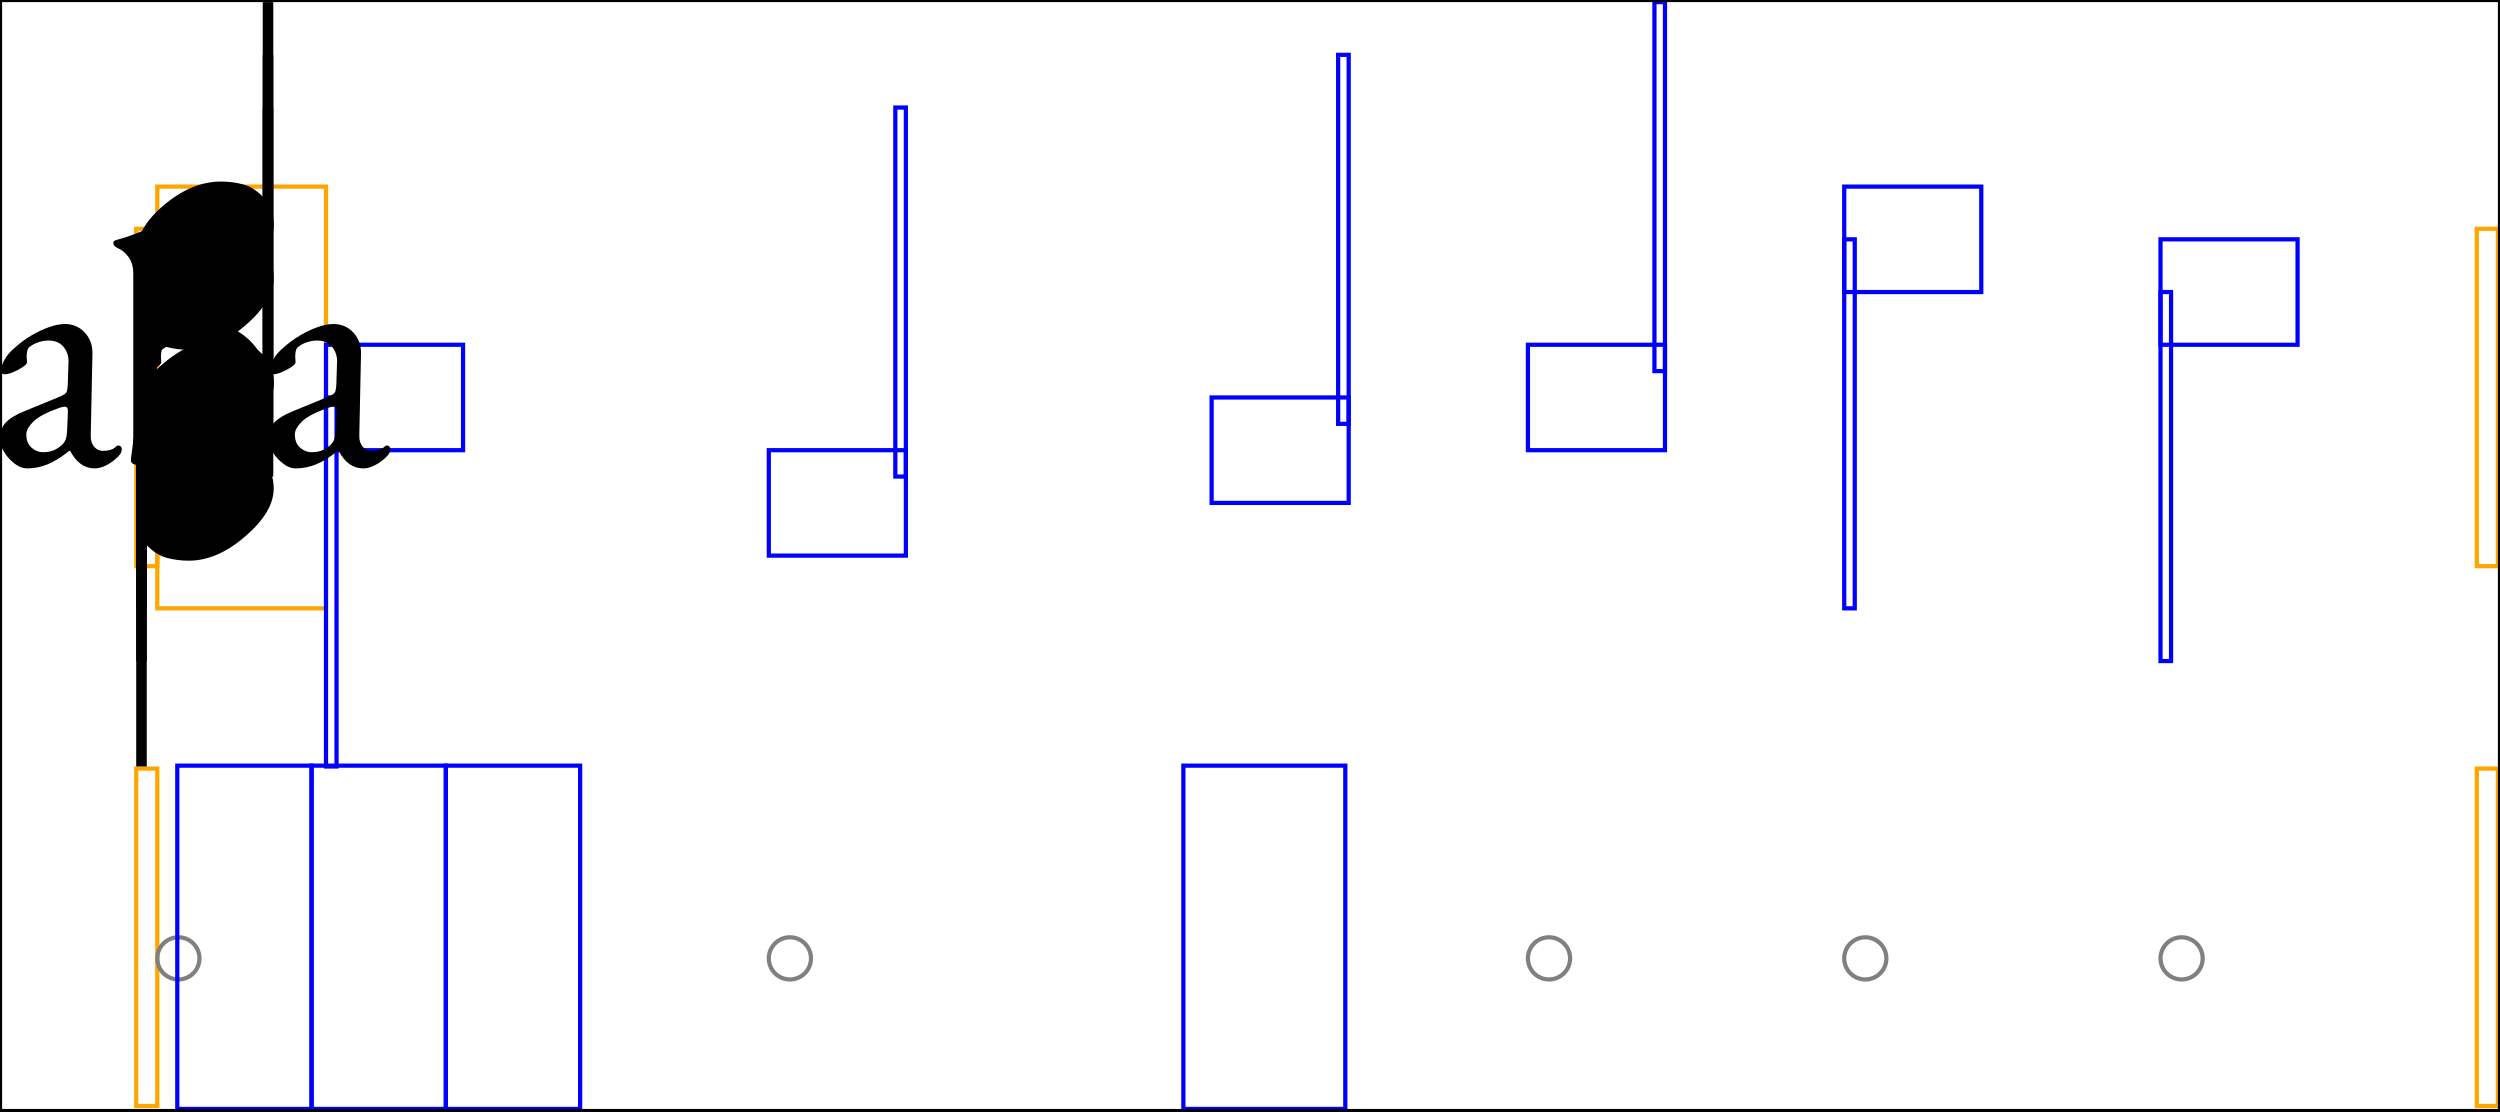
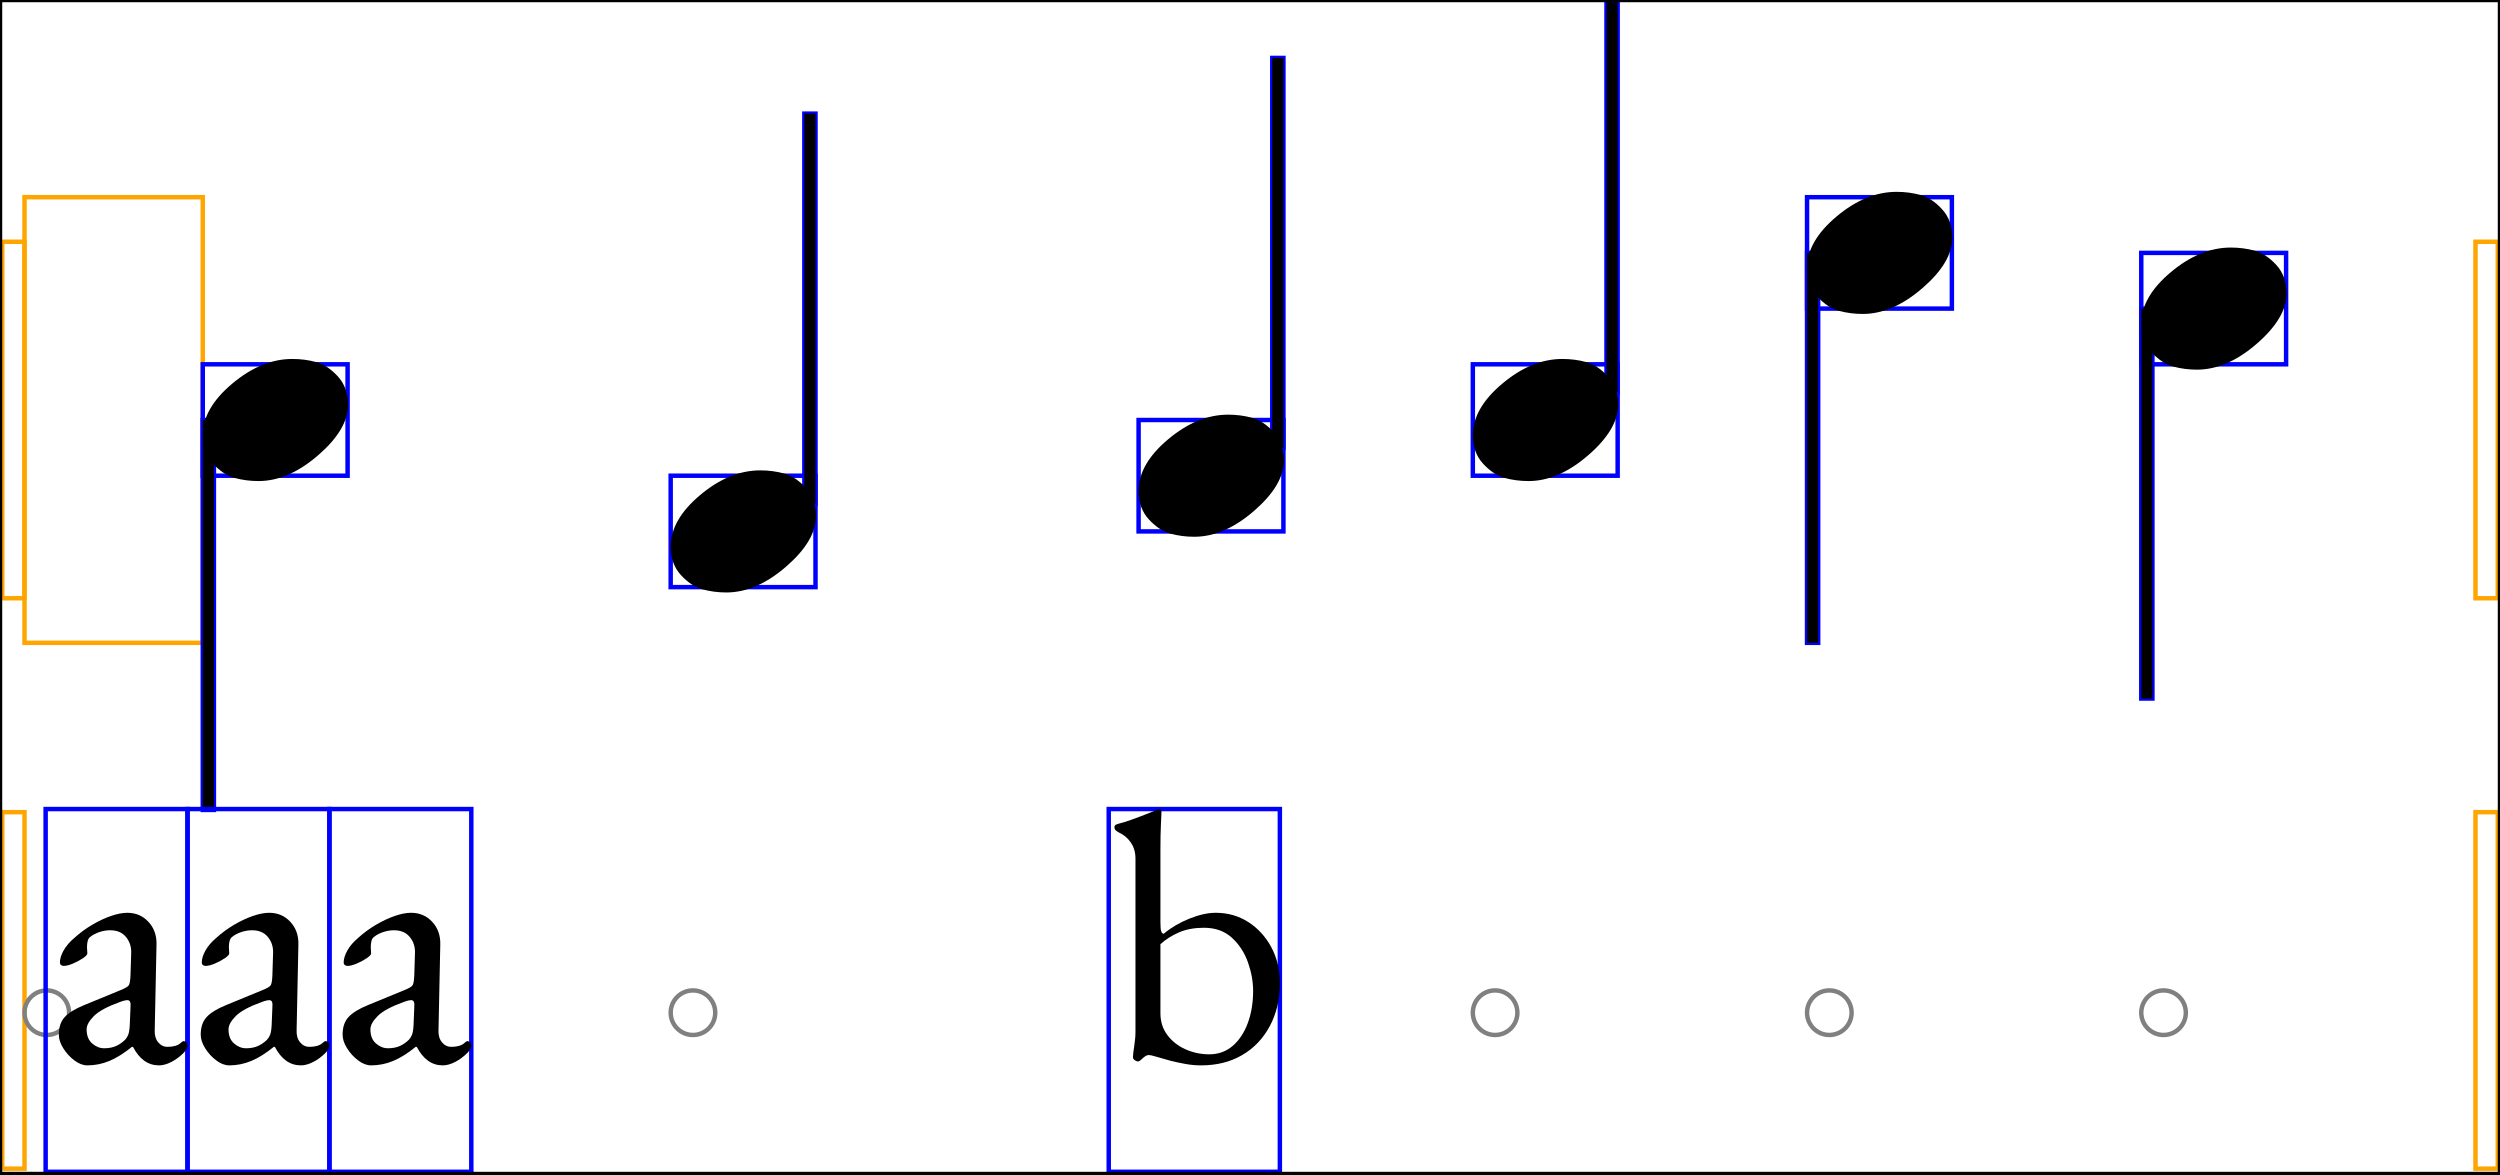
- <svg xmlns="http://www.w3.org/2000/svg" viewBox="0 0 592.8 263.45">
-   <rect x="32.3" y="54.25" width="5" height="80" stroke="orange" stroke-width="1" fill="none" />
-   <rect x="32.3" y="182.25" width="5" height="80" stroke="orange" stroke-width="1" fill="none" />
-   <rect x="37.3" y="44.25" width="40" height="100" stroke="orange" stroke-width="1" fill="none" />
-   <ellipse cx="42.3" cy="227.25" rx="5" ry="5" stroke="gray" stroke-width="1" fill="none" />
-   <rect x="77.3" y="94.25" width="2.5" height="87.5" stroke="blue" stroke-width="1" fill="none" />
-   <rect x="77.3" y="81.75" width="32.5" height="25" stroke="blue" stroke-width="1" fill="none" />
-   <rect x="32.3" y="94.25" width="2.5" height="87.5" fill="black" />
-   <path d="M 32.3 97.65 Q 32.3 91.65 38.9 86.1 Q 45.5 80.55 52.4 80.55 Q 55.2 80.55 57.75 81.25 Q 60.3 81.95 62.6 84.45 Q 64.9 86.95 64.9 90.85 Q 64.9 96.35 58.2 102.15 Q 51.5 107.95 44.8 107.95 Q 42 107.95 39.45 107.25 Q 36.9 106.55 34.6 104.05 Q 32.3 101.55 32.3 97.65 Z " fill="black" />
-   <rect x="42.04" y="181.55" width="31.84" height="81.4" stroke="blue" stroke-width="1" fill="none" />
-   <rect x="73.88" y="181.55" width="31.84" height="81.4" stroke="blue" stroke-width="1" fill="none" />
-   <rect x="105.72" y="181.55" width="31.84" height="81.4" stroke="blue" stroke-width="1" fill="none" />
-   <path d="M 6.4 111.07 Q 4.96 111.07 3.48 109.95 Q 2 108.83 1 107.23 Q 0 105.63 0 104.19 Q 0 101.63 1.36 100.19 Q 2.72 98.75 5.68 97.55 L 13.84 94.19 Q 15.44 93.55 15.72 93.07 Q 16 92.59 16.08 90.99 L 16.24 85.87 Q 16.32 83.79 15.08 82.27 Q 13.84 80.75 11.52 80.75 Q 10.32 80.75 9.12 81.15 Q 7.92 81.55 7.12 82.19 Q 6.64 82.51 6.48 83.15 Q 6.32 83.79 6.32 84.51 Q 6.32 84.83 6.36 85.23 Q 6.4 85.63 6.4 85.95 Q 6.4 86.35 5.4 87.03 Q 4.4 87.71 3.16 88.23 Q 1.92 88.75 1.12 88.75 Q 0.72 88.75 0.48 88.55 Q 0.24 88.35 0.24 88.03 Q 0.24 86.75 1.08 85.27 Q 1.92 83.79 3.44 82.51 Q 5.28 80.83 7.44 79.55 Q 9.6 78.27 11.68 77.55 Q 13.76 76.83 15.36 76.83 Q 18.24 76.83 20.12 78.87 Q 22 80.91 21.92 83.95 L 21.52 103.15 Q 21.44 104.83 22.28 105.87 Q 23.12 106.91 24.4 106.91 Q 26.4 106.91 27.36 106.03 Q 27.76 105.63 28 105.63 Q 28.4 105.63 28.64 105.87 Q 28.88 106.11 28.88 106.51 Q 28.88 107.39 28 108.27 Q 26.72 109.55 25.24 110.31 Q 23.76 111.07 22.48 111.07 Q 18.8 111.07 16.64 106.91 L 16.4 106.91 Q 13.76 109.07 11.36 110.07 Q 8.96 111.07 6.4 111.07 Z M 10.16 107.23 Q 11.76 107.23 12.88 106.71 Q 14 106.19 14.88 105.31 Q 15.28 104.91 15.56 104.23 Q 15.84 103.55 15.92 102.03 L 16.08 98.11 Q 16.16 97.23 16 96.83 Q 15.84 96.43 15.36 96.43 Q 15.2 96.43 14.8 96.51 Q 14.4 96.59 13.76 96.83 Q 9.52 98.35 7.88 99.99 Q 6.24 101.63 6.24 102.99 Q 6.24 105.07 7.48 106.15 Q 8.72 107.23 10.16 107.23 Z " fill="black" />
-   <path d="M 38.24 111.07 Q 36.8 111.07 35.32 109.95 Q 33.84 108.83 32.84 107.23 Q 31.84 105.63 31.84 104.19 Q 31.84 101.63 33.2 100.19 Q 34.56 98.75 37.52 97.55 L 45.68 94.19 Q 47.28 93.55 47.56 93.07 Q 47.84 92.59 47.92 90.99 L 48.08 85.87 Q 48.16 83.79 46.92 82.27 Q 45.68 80.75 43.36 80.75 Q 42.16 80.75 40.96 81.15 Q 39.76 81.55 38.96 82.19 Q 38.48 82.51 38.32 83.15 Q 38.16 83.79 38.16 84.51 Q 38.16 84.83 38.2 85.23 Q 38.24 85.63 38.24 85.95 Q 38.24 86.35 37.24 87.03 Q 36.24 87.71 35 88.23 Q 33.76 88.75 32.96 88.75 Q 32.56 88.75 32.32 88.55 Q 32.08 88.35 32.08 88.03 Q 32.08 86.75 32.92 85.27 Q 33.76 83.79 35.28 82.51 Q 37.12 80.83 39.28 79.55 Q 41.44 78.27 43.52 77.55 Q 45.6 76.83 47.2 76.83 Q 50.08 76.83 51.96 78.87 Q 53.84 80.91 53.76 83.95 L 53.36 103.15 Q 53.28 104.83 54.12 105.87 Q 54.96 106.91 56.24 106.91 Q 58.24 106.91 59.2 106.03 Q 59.6 105.63 59.84 105.63 Q 60.24 105.63 60.48 105.87 Q 60.72 106.11 60.72 106.51 Q 60.72 107.39 59.84 108.27 Q 58.56 109.55 57.08 110.31 Q 55.6 111.07 54.32 111.07 Q 50.64 111.07 48.48 106.91 L 48.24 106.91 Q 45.6 109.07 43.2 110.07 Q 40.8 111.07 38.24 111.07 Z M 42 107.23 Q 43.6 107.23 44.72 106.71 Q 45.84 106.19 46.72 105.31 Q 47.12 104.91 47.4 104.23 Q 47.68 103.55 47.76 102.03 L 47.92 98.11 Q 48 97.23 47.84 96.83 Q 47.68 96.43 47.2 96.43 Q 47.04 96.43 46.64 96.51 Q 46.24 96.59 45.6 96.83 Q 41.36 98.35 39.72 99.99 Q 38.08 101.63 38.08 102.99 Q 38.08 105.07 39.32 106.15 Q 40.56 107.23 42 107.23 Z " fill="black" />
-   <path d="M 70.08 111.07 Q 68.64 111.07 67.16 109.95 Q 65.68 108.83 64.68 107.23 Q 63.68 105.63 63.68 104.19 Q 63.68 101.63 65.04 100.19 Q 66.4 98.75 69.36 97.55 L 77.52 94.19 Q 79.12 93.55 79.4 93.07 Q 79.68 92.59 79.76 90.99 L 79.92 85.87 Q 80 83.79 78.76 82.27 Q 77.52 80.75 75.2 80.75 Q 74 80.75 72.8 81.15 Q 71.6 81.55 70.8 82.19 Q 70.32 82.51 70.16 83.15 Q 70 83.79 70 84.51 Q 70 84.83 70.04 85.23 Q 70.08 85.63 70.08 85.95 Q 70.08 86.35 69.08 87.03 Q 68.08 87.71 66.84 88.23 Q 65.6 88.75 64.8 88.75 Q 64.4 88.75 64.16 88.55 Q 63.92 88.35 63.92 88.03 Q 63.92 86.75 64.76 85.27 Q 65.6 83.79 67.12 82.51 Q 68.96 80.83 71.12 79.55 Q 73.28 78.27 75.36 77.55 Q 77.44 76.83 79.04 76.83 Q 81.92 76.83 83.8 78.87 Q 85.68 80.91 85.6 83.95 L 85.2 103.15 Q 85.12 104.83 85.96 105.87 Q 86.8 106.91 88.08 106.91 Q 90.08 106.91 91.04 106.03 Q 91.44 105.63 91.68 105.63 Q 92.08 105.63 92.32 105.87 Q 92.56 106.11 92.56 106.51 Q 92.56 107.39 91.68 108.27 Q 90.4 109.55 88.92 110.31 Q 87.44 111.07 86.16 111.07 Q 82.48 111.07 80.32 106.91 L 80.08 106.91 Q 77.44 109.07 75.04 110.07 Q 72.64 111.07 70.08 111.07 Z M 73.84 107.23 Q 75.44 107.23 76.56 106.71 Q 77.68 106.19 78.56 105.31 Q 78.96 104.91 79.24 104.23 Q 79.52 103.55 79.6 102.03 L 79.76 98.11 Q 79.84 97.23 79.68 96.83 Q 79.52 96.43 79.04 96.43 Q 78.88 96.43 78.48 96.51 Q 78.08 96.59 77.44 96.83 Q 73.2 98.35 71.56 99.99 Q 69.92 101.63 69.92 102.99 Q 69.92 105.07 71.16 106.15 Q 72.4 107.23 73.84 107.23 Z " fill="black" />
-   <rect x="212.3" y="25.5" width="2.5" height="87.5" stroke="blue" stroke-width="1" fill="none" />
-   <rect x="182.3" y="106.75" width="32.5" height="25" stroke="blue" stroke-width="1" fill="none" />
-   <rect x="62.3" y="25.5" width="2.5" height="87.5" fill="black" />
-   <path d="M 32.3 122.65 Q 32.3 116.65 38.9 111.1 Q 45.5 105.55 52.4 105.55 Q 55.2 105.55 57.75 106.25 Q 60.3 106.95 62.6 109.45 Q 64.9 111.95 64.9 115.85 Q 64.9 121.35 58.2 127.15 Q 51.5 132.95 44.8 132.95 Q 42 132.95 39.45 132.25 Q 36.9 131.55 34.6 129.05 Q 32.3 126.55 32.3 122.65 Z " fill="black" />
-   <ellipse cx="187.3" cy="227.25" rx="5" ry="5" stroke="gray" stroke-width="1" fill="none" />
-   <rect x="317.3" y="13" width="2.5" height="87.5" stroke="blue" stroke-width="1" fill="none" />
-   <rect x="287.3" y="94.25" width="32.5" height="25" stroke="blue" stroke-width="1" fill="none" />
-   <rect x="62.3" y="13" width="2.5" height="87.5" fill="black" />
-   <path d="M 32.3 110.15 Q 32.3 104.15 38.9 98.6 Q 45.5 93.05 52.4 93.05 Q 55.2 93.05 57.75 93.75 Q 60.3 94.45 62.6 96.95 Q 64.9 99.45 64.9 103.35 Q 64.9 108.85 58.2 114.65 Q 51.5 120.45 44.8 120.45 Q 42 120.45 39.45 119.75 Q 36.9 119.05 34.6 116.55 Q 32.3 114.05 32.3 110.15 Z " fill="black" />
-   <rect x="280.6" y="181.55" width="38.4" height="81.4" stroke="blue" stroke-width="1" fill="none" />
-   <path d="M 46.32 111.07 Q 44.56 111.07 42.8 110.75 Q 41.04 110.43 39.44 110.03 Q 37.68 109.55 36.36 109.15 Q 35.04 108.75 34.64 108.75 Q 34.16 108.75 33.72 109.07 Q 33.28 109.39 32.88 109.79 Q 32.48 110.19 32.16 110.19 Q 31.84 110.19 31.44 109.91 Q 31.04 109.63 31.04 109.23 Q 31.04 108.51 31.32 106.75 Q 31.6 104.99 31.6 103.47 L 31.6 64.67 Q 31.6 62.59 30.56 61.07 Q 29.52 59.55 27.92 58.83 Q 27.6 58.67 27.24 58.39 Q 26.88 58.11 26.88 57.63 Q 26.88 57.23 27.2 57.07 Q 27.52 56.91 27.84 56.83 Q 28.88 56.59 30.68 55.95 Q 32.48 55.31 34.08 54.67 Q 35.68 54.03 36.24 53.79 Q 36.72 53.55 36.96 53.55 Q 37.12 53.55 37.28 53.71 Q 37.44 53.87 37.44 54.11 Q 37.44 54.43 37.32 56.79 Q 37.2 59.15 37.2 62.51 L 37.2 78.91 Q 37.2 80.43 37.36 80.95 Q 37.52 81.47 37.92 81.55 Q 40.4 79.47 43.68 78.15 Q 46.96 76.83 49.6 76.83 Q 53.68 76.83 56.92 78.91 Q 60.16 80.99 62.08 84.55 Q 64 88.11 64 92.59 Q 64 98.03 61.76 102.23 Q 59.52 106.43 55.56 108.75 Q 51.6 111.07 46.32 111.07 Z M 48.16 108.59 Q 51.2 108.59 53.4 106.71 Q 55.6 104.83 56.8 101.59 Q 58 98.35 58 94.35 Q 58 91.23 56.84 87.95 Q 55.68 84.67 53.24 82.43 Q 50.8 80.19 46.96 80.19 Q 43.76 80.19 41.36 81.23 Q 38.96 82.27 37.2 83.87 L 37.2 99.39 Q 37.2 102.19 38.76 104.27 Q 40.32 106.35 42.84 107.47 Q 45.36 108.59 48.16 108.59 Z " fill="black" />
-   <rect x="392.3" y="0.5" width="2.5" height="87.5" stroke="blue" stroke-width="1" fill="none" />
-   <rect x="362.3" y="81.75" width="32.5" height="25" stroke="blue" stroke-width="1" fill="none" />
-   <rect x="62.3" y="0.5" width="2.5" height="87.5" fill="black" />
-   <path d="M 32.3 97.65 Q 32.3 91.65 38.9 86.1 Q 45.5 80.55 52.4 80.55 Q 55.2 80.55 57.75 81.25 Q 60.3 81.95 62.6 84.45 Q 64.9 86.95 64.9 90.85 Q 64.9 96.35 58.2 102.15 Q 51.5 107.95 44.8 107.95 Q 42 107.95 39.45 107.25 Q 36.9 106.55 34.6 104.05 Q 32.3 101.55 32.3 97.65 Z " fill="black" />
-   <ellipse cx="367.3" cy="227.25" rx="5" ry="5" stroke="gray" stroke-width="1" fill="none" />
-   <rect x="437.3" y="56.75" width="2.5" height="87.5" stroke="blue" stroke-width="1" fill="none" />
-   <rect x="437.3" y="44.25" width="32.5" height="25" stroke="blue" stroke-width="1" fill="none" />
-   <rect x="32.3" y="56.75" width="2.5" height="87.5" fill="black" />
-   <path d="M 32.3 60.15 Q 32.3 54.15 38.9 48.6 Q 45.5 43.05 52.4 43.05 Q 55.2 43.05 57.75 43.75 Q 60.3 44.45 62.6 46.95 Q 64.9 49.45 64.9 53.35 Q 64.9 58.85 58.2 64.65 Q 51.5 70.45 44.8 70.45 Q 42 70.45 39.45 69.75 Q 36.9 69.05 34.6 66.55 Q 32.3 64.05 32.3 60.15 Z " fill="black" />
-   <ellipse cx="442.3" cy="227.25" rx="5" ry="5" stroke="gray" stroke-width="1" fill="none" />
-   <rect x="512.3" y="69.25" width="2.5" height="87.5" stroke="blue" stroke-width="1" fill="none" />
-   <rect x="512.3" y="56.75" width="32.5" height="25" stroke="blue" stroke-width="1" fill="none" />
-   <rect x="32.3" y="69.25" width="2.5" height="87.5" fill="black" />
-   <path d="M 32.3 72.65 Q 32.3 66.65 38.9 61.1 Q 45.5 55.55 52.4 55.55 Q 55.2 55.55 57.75 56.25 Q 60.3 56.95 62.6 59.45 Q 64.9 61.95 64.9 65.85 Q 64.9 71.35 58.2 77.15 Q 51.5 82.95 44.8 82.95 Q 42 82.95 39.45 82.25 Q 36.9 81.55 34.6 79.05 Q 32.3 76.55 32.3 72.65 Z " fill="black" />
-   <ellipse cx="517.3" cy="227.25" rx="5" ry="5" stroke="gray" stroke-width="1" fill="none" />
-   <rect x="587.3" y="54.25" width="5" height="80" stroke="orange" stroke-width="1" fill="none" />
-   <rect x="587.3" y="182.25" width="5" height="80" stroke="orange" stroke-width="1" fill="none" />
-   <rect x="0" y="0" width="592.8" height="263.45" stroke="black" stroke-width="1" fill="none" />
+ <svg xmlns="http://www.w3.org/2000/svg" viewBox="0 0 561 263.45">
+   <rect x="0.5" y="54.25" width="5" height="80" stroke="orange" stroke-width="1" fill="none" />
+   <rect x="0.5" y="182.25" width="5" height="80" stroke="orange" stroke-width="1" fill="none" />
+   <rect x="5.5" y="44.25" width="40" height="100" stroke="orange" stroke-width="1" fill="none" />
+   <ellipse cx="10.5" cy="227.25" rx="5" ry="5" stroke="gray" stroke-width="1" fill="none" />
+   <rect x="45.5" y="94.25" width="2.5" height="87.5" stroke="blue" stroke-width="1" fill="none" />
+   <rect x="45.5" y="81.75" width="32.5" height="25" stroke="blue" stroke-width="1" fill="none" />
+   <rect x="45.5" y="94.25" width="2.5" height="87.5" fill="black" />
+   <path d="M 45.5 97.65 Q 45.5 91.65 52.1 86.1 Q 58.7 80.55 65.6 80.55 Q 68.4 80.55 70.95 81.25 Q 73.5 81.95 75.8 84.45 Q 78.1 86.95 78.1 90.85 Q 78.1 96.35 71.4 102.15 Q 64.7 107.95 58 107.95 Q 55.2 107.95 52.65 107.25 Q 50.1 106.55 47.8 104.05 Q 45.5 101.55 45.5 97.65 Z " fill="black" />
+   <rect x="10.24" y="181.55" width="31.84" height="81.4" stroke="blue" stroke-width="1" fill="none" />
+   <rect x="42.08" y="181.55" width="31.84" height="81.4" stroke="blue" stroke-width="1" fill="none" />
+   <rect x="73.92" y="181.55" width="31.84" height="81.4" stroke="blue" stroke-width="1" fill="none" />
+   <path d="M 19.6 239.07 Q 18.16 239.07 16.68 237.95 Q 15.2 236.83 14.2 235.23 Q 13.2 233.63 13.2 232.19 Q 13.2 229.63 14.56 228.19 Q 15.92 226.75 18.88 225.55 L 27.04 222.19 Q 28.64 221.55 28.92 221.07 Q 29.2 220.59 29.28 218.99 L 29.44 213.87 Q 29.52 211.79 28.28 210.27 Q 27.04 208.75 24.72 208.75 Q 23.52 208.75 22.32 209.15 Q 21.12 209.55 20.32 210.19 Q 19.84 210.51 19.68 211.15 Q 19.52 211.79 19.52 212.51 Q 19.52 212.83 19.56 213.23 Q 19.6 213.63 19.6 213.95 Q 19.6 214.35 18.6 215.03 Q 17.6 215.71 16.36 216.23 Q 15.12 216.75 14.32 216.75 Q 13.92 216.75 13.68 216.55 Q 13.44 216.35 13.44 216.03 Q 13.44 214.75 14.28 213.27 Q 15.12 211.79 16.64 210.51 Q 18.48 208.83 20.64 207.55 Q 22.8 206.27 24.88 205.55 Q 26.96 204.83 28.56 204.83 Q 31.44 204.83 33.32 206.87 Q 35.2 208.91 35.12 211.95 L 34.72 231.15 Q 34.64 232.83 35.48 233.87 Q 36.32 234.91 37.6 234.91 Q 39.6 234.91 40.56 234.03 Q 40.96 233.63 41.2 233.63 Q 41.6 233.63 41.84 233.87 Q 42.08 234.11 42.08 234.51 Q 42.08 235.39 41.2 236.27 Q 39.92 237.55 38.44 238.31 Q 36.96 239.07 35.68 239.07 Q 32 239.07 29.84 234.91 L 29.6 234.91 Q 26.96 237.07 24.56 238.07 Q 22.16 239.07 19.6 239.07 Z M 23.36 235.23 Q 24.96 235.23 26.08 234.71 Q 27.2 234.19 28.08 233.31 Q 28.48 232.91 28.76 232.23 Q 29.04 231.55 29.12 230.03 L 29.28 226.11 Q 29.36 225.23 29.2 224.83 Q 29.04 224.43 28.56 224.43 Q 28.4 224.43 28 224.51 Q 27.6 224.59 26.96 224.83 Q 22.72 226.35 21.08 227.99 Q 19.44 229.63 19.44 230.99 Q 19.44 233.07 20.68 234.15 Q 21.92 235.23 23.36 235.23 Z " fill="black" />
+   <path d="M 51.44 239.07 Q 50 239.07 48.52 237.95 Q 47.04 236.83 46.04 235.23 Q 45.04 233.63 45.04 232.19 Q 45.04 229.63 46.4 228.19 Q 47.76 226.75 50.72 225.55 L 58.88 222.19 Q 60.48 221.55 60.76 221.07 Q 61.04 220.59 61.12 218.99 L 61.28 213.87 Q 61.36 211.79 60.12 210.27 Q 58.88 208.75 56.56 208.75 Q 55.36 208.75 54.16 209.15 Q 52.96 209.55 52.16 210.19 Q 51.68 210.51 51.52 211.15 Q 51.36 211.79 51.36 212.51 Q 51.36 212.83 51.4 213.23 Q 51.44 213.63 51.44 213.95 Q 51.44 214.35 50.44 215.03 Q 49.44 215.71 48.2 216.23 Q 46.96 216.75 46.16 216.75 Q 45.76 216.75 45.52 216.55 Q 45.28 216.35 45.28 216.03 Q 45.28 214.75 46.12 213.27 Q 46.96 211.79 48.48 210.51 Q 50.32 208.83 52.48 207.55 Q 54.64 206.27 56.72 205.55 Q 58.8 204.83 60.4 204.83 Q 63.28 204.83 65.16 206.87 Q 67.04 208.91 66.96 211.95 L 66.56 231.15 Q 66.48 232.83 67.32 233.87 Q 68.16 234.91 69.44 234.91 Q 71.44 234.91 72.4 234.03 Q 72.8 233.63 73.04 233.63 Q 73.44 233.63 73.68 233.87 Q 73.92 234.11 73.92 234.51 Q 73.92 235.39 73.04 236.27 Q 71.76 237.55 70.28 238.31 Q 68.8 239.07 67.52 239.07 Q 63.84 239.07 61.68 234.91 L 61.44 234.91 Q 58.8 237.07 56.4 238.07 Q 54 239.07 51.44 239.07 Z M 55.2 235.23 Q 56.8 235.23 57.92 234.71 Q 59.04 234.19 59.92 233.31 Q 60.32 232.91 60.6 232.23 Q 60.88 231.55 60.96 230.03 L 61.12 226.11 Q 61.2 225.23 61.04 224.83 Q 60.88 224.43 60.4 224.43 Q 60.24 224.43 59.84 224.51 Q 59.44 224.59 58.8 224.83 Q 54.56 226.35 52.92 227.99 Q 51.28 229.63 51.28 230.99 Q 51.28 233.07 52.52 234.15 Q 53.76 235.23 55.2 235.23 Z " fill="black" />
+   <path d="M 83.28 239.07 Q 81.84 239.07 80.36 237.95 Q 78.88 236.83 77.88 235.23 Q 76.88 233.63 76.88 232.19 Q 76.88 229.63 78.24 228.19 Q 79.6 226.75 82.56 225.55 L 90.72 222.19 Q 92.32 221.55 92.6 221.07 Q 92.88 220.59 92.96 218.99 L 93.12 213.87 Q 93.2 211.79 91.96 210.27 Q 90.72 208.75 88.4 208.75 Q 87.2 208.75 86 209.15 Q 84.8 209.55 84 210.19 Q 83.52 210.51 83.36 211.15 Q 83.2 211.79 83.2 212.51 Q 83.2 212.83 83.24 213.23 Q 83.28 213.63 83.28 213.95 Q 83.28 214.35 82.28 215.03 Q 81.28 215.71 80.04 216.23 Q 78.8 216.75 78 216.75 Q 77.6 216.75 77.36 216.55 Q 77.12 216.35 77.12 216.03 Q 77.12 214.75 77.96 213.27 Q 78.8 211.79 80.32 210.51 Q 82.16 208.83 84.32 207.55 Q 86.48 206.27 88.56 205.55 Q 90.64 204.83 92.24 204.83 Q 95.12 204.83 97 206.87 Q 98.88 208.91 98.8 211.95 L 98.4 231.15 Q 98.32 232.83 99.16 233.87 Q 100 234.91 101.28 234.91 Q 103.28 234.91 104.24 234.03 Q 104.64 233.63 104.88 233.63 Q 105.28 233.63 105.52 233.87 Q 105.76 234.11 105.76 234.51 Q 105.76 235.39 104.88 236.27 Q 103.6 237.55 102.12 238.31 Q 100.64 239.07 99.36 239.07 Q 95.68 239.07 93.52 234.91 L 93.28 234.91 Q 90.64 237.07 88.24 238.07 Q 85.84 239.07 83.28 239.07 Z M 87.04 235.23 Q 88.64 235.23 89.76 234.71 Q 90.88 234.19 91.76 233.31 Q 92.16 232.91 92.44 232.23 Q 92.72 231.55 92.8 230.03 L 92.96 226.11 Q 93.04 225.23 92.88 224.83 Q 92.72 224.43 92.24 224.43 Q 92.08 224.43 91.68 224.51 Q 91.28 224.59 90.64 224.83 Q 86.4 226.35 84.76 227.99 Q 83.12 229.63 83.12 230.99 Q 83.12 233.07 84.36 234.15 Q 85.6 235.23 87.04 235.23 Z " fill="black" />
+   <rect x="180.5" y="25.5" width="2.5" height="87.5" stroke="blue" stroke-width="1" fill="none" />
+   <rect x="150.5" y="106.75" width="32.5" height="25" stroke="blue" stroke-width="1" fill="none" />
+   <rect x="180.5" y="25.5" width="2.5" height="87.5" fill="black" />
+   <path d="M 150.5 122.65 Q 150.5 116.65 157.1 111.1 Q 163.7 105.55 170.6 105.55 Q 173.4 105.55 175.95 106.25 Q 178.5 106.95 180.8 109.45 Q 183.1 111.95 183.1 115.85 Q 183.1 121.35 176.4 127.15 Q 169.7 132.95 163 132.95 Q 160.2 132.95 157.65 132.25 Q 155.1 131.55 152.8 129.05 Q 150.5 126.55 150.5 122.65 Z " fill="black" />
+   <ellipse cx="155.5" cy="227.25" rx="5" ry="5" stroke="gray" stroke-width="1" fill="none" />
+   <rect x="285.5" y="13" width="2.5" height="87.5" stroke="blue" stroke-width="1" fill="none" />
+   <rect x="255.5" y="94.25" width="32.5" height="25" stroke="blue" stroke-width="1" fill="none" />
+   <rect x="285.5" y="13" width="2.5" height="87.5" fill="black" />
+   <path d="M 255.5 110.15 Q 255.5 104.15 262.1 98.6 Q 268.7 93.05 275.6 93.05 Q 278.4 93.05 280.95 93.75 Q 283.5 94.45 285.8 96.95 Q 288.1 99.45 288.1 103.35 Q 288.1 108.85 281.4 114.65 Q 274.7 120.45 268 120.45 Q 265.2 120.45 262.65 119.75 Q 260.1 119.05 257.8 116.55 Q 255.5 114.05 255.5 110.15 Z " fill="black" />
+   <rect x="248.8" y="181.55" width="38.4" height="81.4" stroke="blue" stroke-width="1" fill="none" />
+   <path d="M 269.52 239.07 Q 267.76 239.07 266 238.75 Q 264.24 238.43 262.64 238.03 Q 260.88 237.55 259.56 237.15 Q 258.24 236.75 257.84 236.75 Q 257.36 236.75 256.92 237.07 Q 256.48 237.39 256.08 237.79 Q 255.68 238.19 255.36 238.19 Q 255.04 238.19 254.64 237.91 Q 254.24 237.63 254.24 237.23 Q 254.24 236.51 254.52 234.75 Q 254.8 232.99 254.8 231.47 L 254.8 192.67 Q 254.8 190.59 253.76 189.07 Q 252.72 187.55 251.12 186.83 Q 250.8 186.67 250.44 186.39 Q 250.08 186.11 250.08 185.63 Q 250.08 185.23 250.4 185.07 Q 250.72 184.91 251.04 184.83 Q 252.08 184.59 253.88 183.95 Q 255.68 183.31 257.28 182.67 Q 258.88 182.03 259.44 181.79 Q 259.92 181.55 260.16 181.55 Q 260.32 181.55 260.48 181.71 Q 260.64 181.87 260.64 182.11 Q 260.64 182.43 260.52 184.79 Q 260.4 187.15 260.4 190.51 L 260.4 206.91 Q 260.4 208.43 260.56 208.95 Q 260.72 209.47 261.12 209.55 Q 263.6 207.47 266.88 206.15 Q 270.16 204.83 272.8 204.83 Q 276.88 204.83 280.12 206.91 Q 283.36 208.99 285.28 212.55 Q 287.2 216.11 287.2 220.59 Q 287.2 226.03 284.96 230.23 Q 282.72 234.43 278.76 236.75 Q 274.8 239.07 269.52 239.07 Z M 271.36 236.59 Q 274.4 236.59 276.6 234.71 Q 278.8 232.83 280 229.59 Q 281.2 226.35 281.2 222.35 Q 281.2 219.23 280.04 215.95 Q 278.88 212.67 276.44 210.43 Q 274 208.19 270.16 208.19 Q 266.96 208.19 264.56 209.23 Q 262.16 210.27 260.4 211.87 L 260.4 227.39 Q 260.4 230.19 261.96 232.27 Q 263.52 234.35 266.04 235.47 Q 268.56 236.59 271.36 236.59 Z " fill="black" />
+   <rect x="360.5" y="0.5" width="2.5" height="87.5" stroke="blue" stroke-width="1" fill="none" />
+   <rect x="330.5" y="81.75" width="32.5" height="25" stroke="blue" stroke-width="1" fill="none" />
+   <rect x="360.5" y="0.5" width="2.5" height="87.5" fill="black" />
+   <path d="M 330.5 97.65 Q 330.5 91.65 337.1 86.1 Q 343.7 80.55 350.6 80.55 Q 353.4 80.55 355.95 81.25 Q 358.5 81.95 360.8 84.45 Q 363.1 86.95 363.1 90.85 Q 363.1 96.35 356.4 102.15 Q 349.7 107.95 343 107.95 Q 340.2 107.95 337.65 107.25 Q 335.1 106.55 332.8 104.05 Q 330.5 101.55 330.5 97.65 Z " fill="black" />
+   <ellipse cx="335.5" cy="227.25" rx="5" ry="5" stroke="gray" stroke-width="1" fill="none" />
+   <rect x="405.5" y="56.75" width="2.5" height="87.5" stroke="blue" stroke-width="1" fill="none" />
+   <rect x="405.5" y="44.25" width="32.5" height="25" stroke="blue" stroke-width="1" fill="none" />
+   <rect x="405.5" y="56.75" width="2.5" height="87.5" fill="black" />
+   <path d="M 405.5 60.15 Q 405.5 54.15 412.1 48.6 Q 418.7 43.05 425.6 43.05 Q 428.4 43.05 430.95 43.75 Q 433.5 44.45 435.8 46.95 Q 438.1 49.45 438.1 53.35 Q 438.1 58.85 431.4 64.65 Q 424.7 70.45 418 70.45 Q 415.2 70.45 412.65 69.75 Q 410.1 69.05 407.8 66.55 Q 405.5 64.05 405.5 60.15 Z " fill="black" />
+   <ellipse cx="410.5" cy="227.25" rx="5" ry="5" stroke="gray" stroke-width="1" fill="none" />
+   <rect x="480.5" y="69.25" width="2.5" height="87.5" stroke="blue" stroke-width="1" fill="none" />
+   <rect x="480.5" y="56.75" width="32.5" height="25" stroke="blue" stroke-width="1" fill="none" />
+   <rect x="480.5" y="69.25" width="2.5" height="87.5" fill="black" />
+   <path d="M 480.5 72.65 Q 480.5 66.65 487.1 61.1 Q 493.7 55.55 500.6 55.55 Q 503.4 55.55 505.95 56.25 Q 508.5 56.95 510.8 59.45 Q 513.1 61.95 513.1 65.85 Q 513.1 71.35 506.4 77.15 Q 499.7 82.95 493 82.95 Q 490.2 82.95 487.65 82.25 Q 485.1 81.55 482.8 79.05 Q 480.5 76.55 480.5 72.65 Z " fill="black" />
+   <ellipse cx="485.5" cy="227.25" rx="5" ry="5" stroke="gray" stroke-width="1" fill="none" />
+   <rect x="555.5" y="54.25" width="5" height="80" stroke="orange" stroke-width="1" fill="none" />
+   <rect x="555.5" y="182.25" width="5" height="80" stroke="orange" stroke-width="1" fill="none" />
+   <rect x="0" y="0" width="561" height="263.45" stroke="black" stroke-width="1" fill="none" />
</svg>
